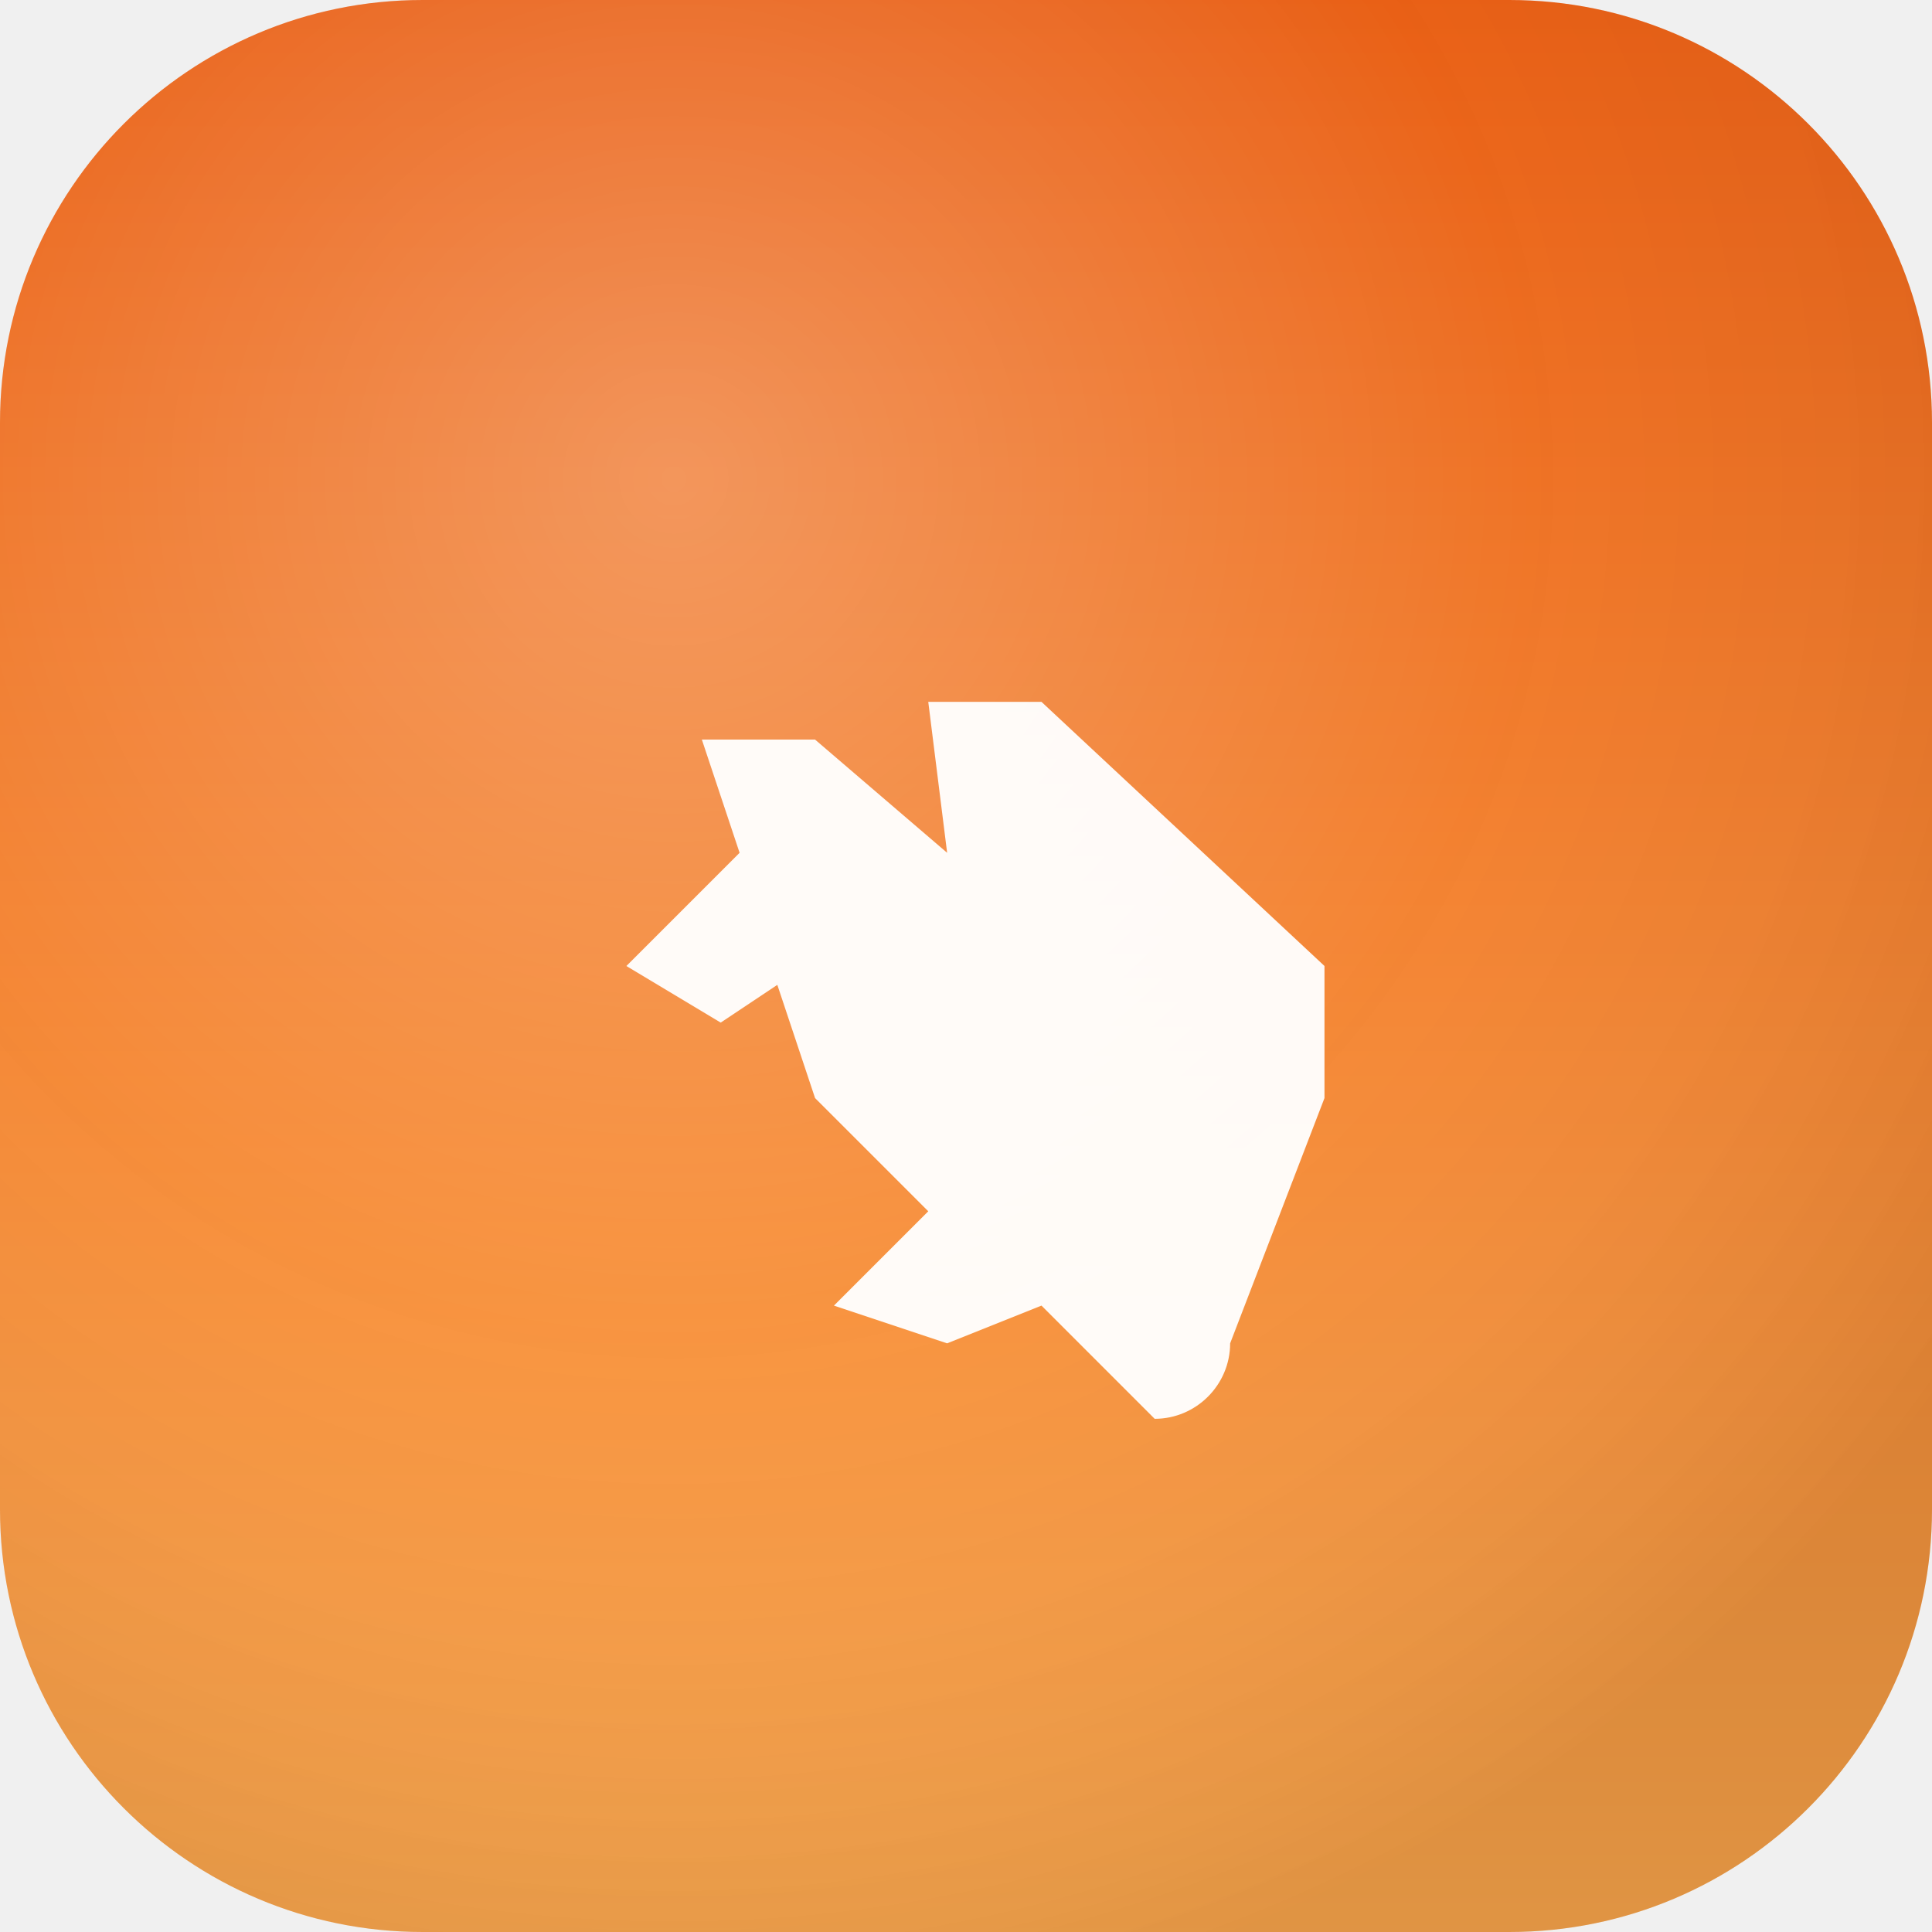
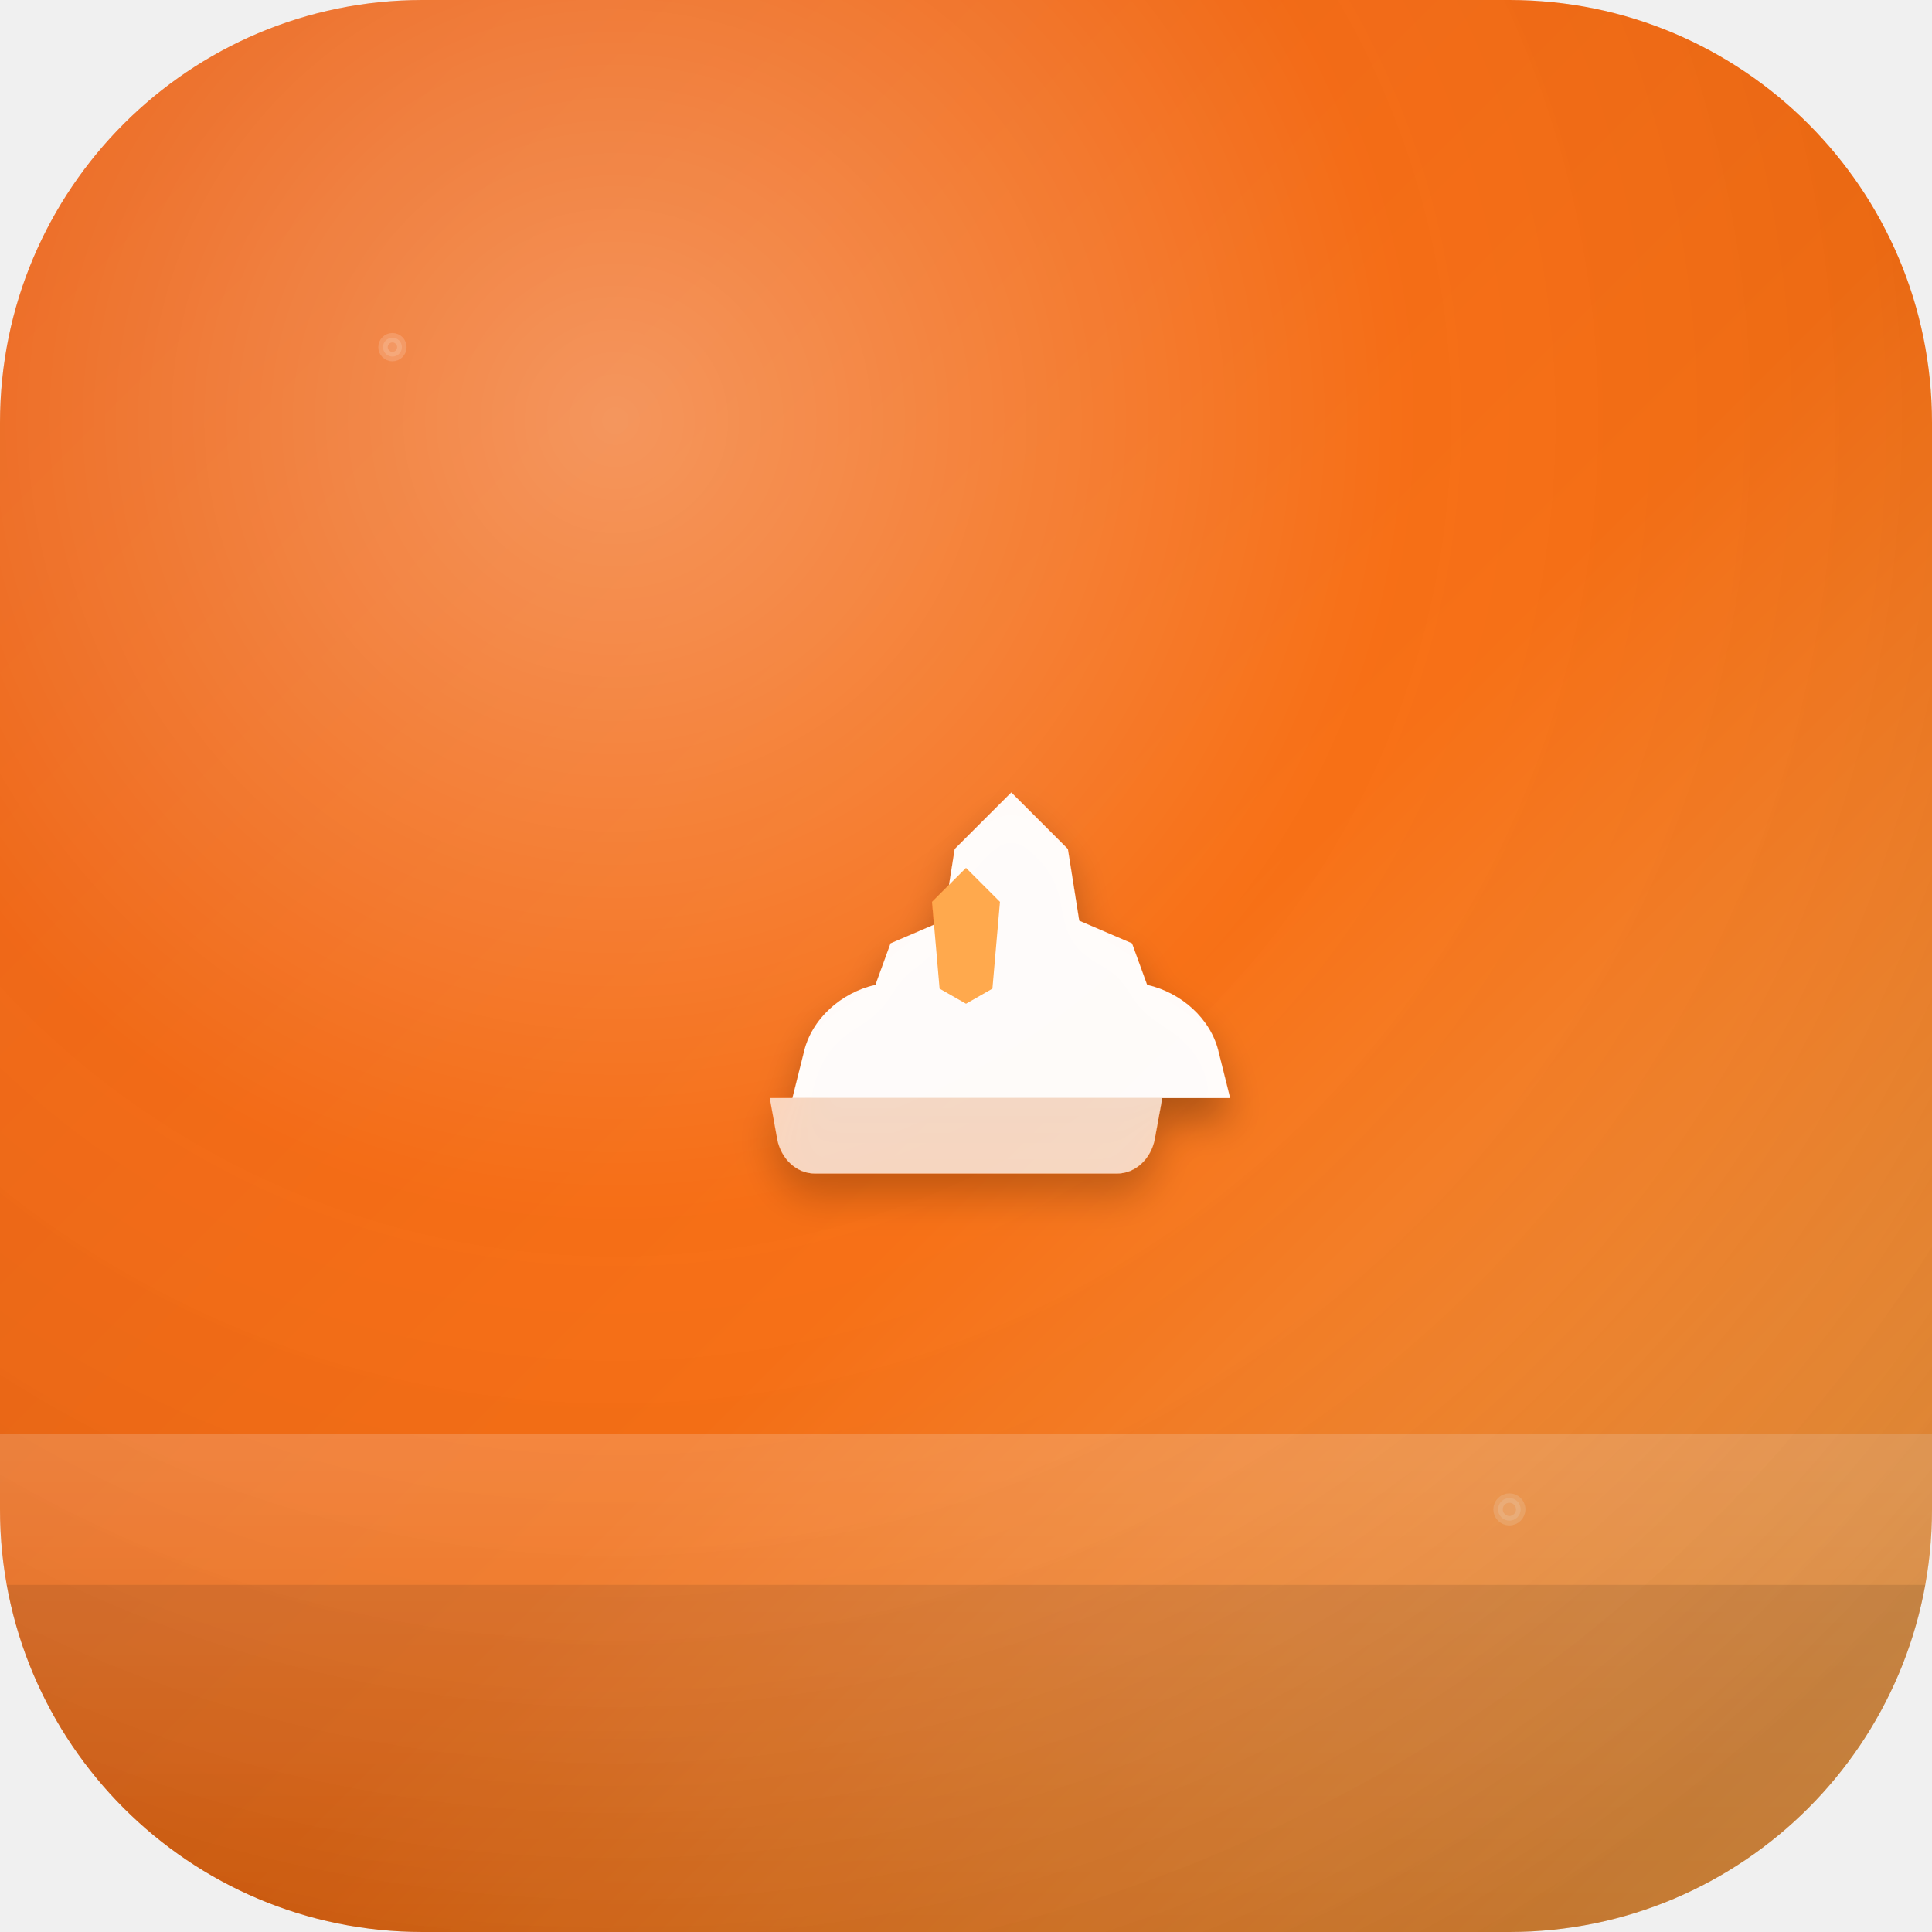
<svg xmlns="http://www.w3.org/2000/svg" viewBox="0 0 512 512" width="512" height="512">
  <defs>
-     <linearGradient id="g" x1="0%" y1="0%" x2="0%" y2="100%">
+     <linearGradient id="bg" x1="0%" y1="0%" x2="100%" y2="100%">
      <stop offset="0%" stop-color="#E8590C" />
+       <stop offset="55%" stop-color="#F76707" />
      <stop offset="100%" stop-color="#FFA94D" />
    </linearGradient>
    <clipPath id="r">
      <rect width="512" height="512" rx="112" />
    </clipPath>
-     <radialGradient id="gloss" cx="35%" cy="25%" r="80%">
-       <stop offset="0%" stop-color="#ffffff" stop-opacity="0.28" />
-       <stop offset="55%" stop-color="#ffffff" stop-opacity="0.04" />
-       <stop offset="100%" stop-color="#000000" stop-opacity="0.12" />
+     <radialGradient id="gloss" cx="32%" cy="22%" r="90%">
+       <stop offset="0%" stop-color="#ffffff" stop-opacity="0.34" />
+       <stop offset="45%" stop-color="#ffffff" stop-opacity="0.06" />
+       <stop offset="100%" stop-color="#000000" stop-opacity="0.14" />
    </radialGradient>
+     <linearGradient id="shine" x1="0%" y1="0%" x2="0%" y2="100%">
+       <stop offset="0%" stop-color="#ffffff" stop-opacity="0.18" />
+       <stop offset="100%" stop-color="#ffffff" stop-opacity="0" />
+     </linearGradient>
+     <filter id="symShadow" x="-30%" y="-30%" width="160%" height="160%">
+       <feDropShadow dx="0" dy="6" stdDeviation="5" flood-color="#000000" flood-opacity="0.30" />
+     </filter>
  </defs>
  <g clip-path="url(#r)">
-     <rect width="512" height="512" fill="url(#g)" />
+     <rect width="512" height="512" fill="url(#bg)" />
+     <path d="M104,92m-2.5,0a2.5,2.5 0 1,0 5,0a2.5,2.5 0 1,0 -5,0M400,400m-3,0a3,3 0 1,0 6,0a3,3 0 1,0 -6,0" fill="none" stroke="#ffffff" stroke-opacity="0.16" stroke-width="2.5" />
+     <path d="M104,92m-2.5,0a2.5,2.5 0 1,0 5,0a2.5,2.5 0 1,0 -5,0M400,400m-3,0a3,3 0 1,0 6,0a3,3 0 1,0 -6,0" fill="#ffffff" fill-opacity="0.14" />
+     <rect x="0" y="380" width="512" height="132" fill="url(#shine)" />
+     <rect x="0" y="420" width="512" height="92" fill="#000000" fill-opacity="0.10" />
    <rect width="512" height="512" fill="url(#gloss)" />
-     <g transform="translate(136 136) scale(10)">
-       <path d="M21.5,15.5L21.5,12L14,5L11,5l0.5,4L8,6L5,6l1,3l-3,3l2.5,1.5l1.5,-1l1,3l3,3l-2.5,2.5l3,1l2.5,-1l3,3l0,0c1.1,0 2,-0.9 2,-2z" fill="#ffffff" fill-opacity="0.96" />
+     <g filter="url(#symShadow)">
+       <g transform="translate(136 136) scale(10)">
+         <path d="M7.4,15.5l0.3,-1.2c0.2,-0.9 1,-1.6 1.9,-1.8l0.4,-1.1l1.4,-0.6l0.3,-1.9l1.5,-1.5l1.5,1.5l0.3,1.9l1.4,0.6l0.4,1.1c0.9,0.2 1.7,0.9 1.9,1.8l0.3,1.2h-11.6z" fill="#ffffff" fill-opacity="0.97" />
+         <path d="M12,9.4l0.9,0.9l-0.2,2.3l-0.7,0.4l-0.7,-0.4l-0.2,-2.3l0.9,-0.9z" fill="#FFA94D" />
+         <path d="M6.8,15.5l10.4,0l-0.2,1.1c-0.1,0.5 -0.5,0.9 -1,0.9h-8c-0.5,0 -0.9,-0.4 -1,-0.9l-0.2,-1.1z" fill="#ffffff" fill-opacity="0.7" />
+       </g>
    </g>
  </g>
</svg>
